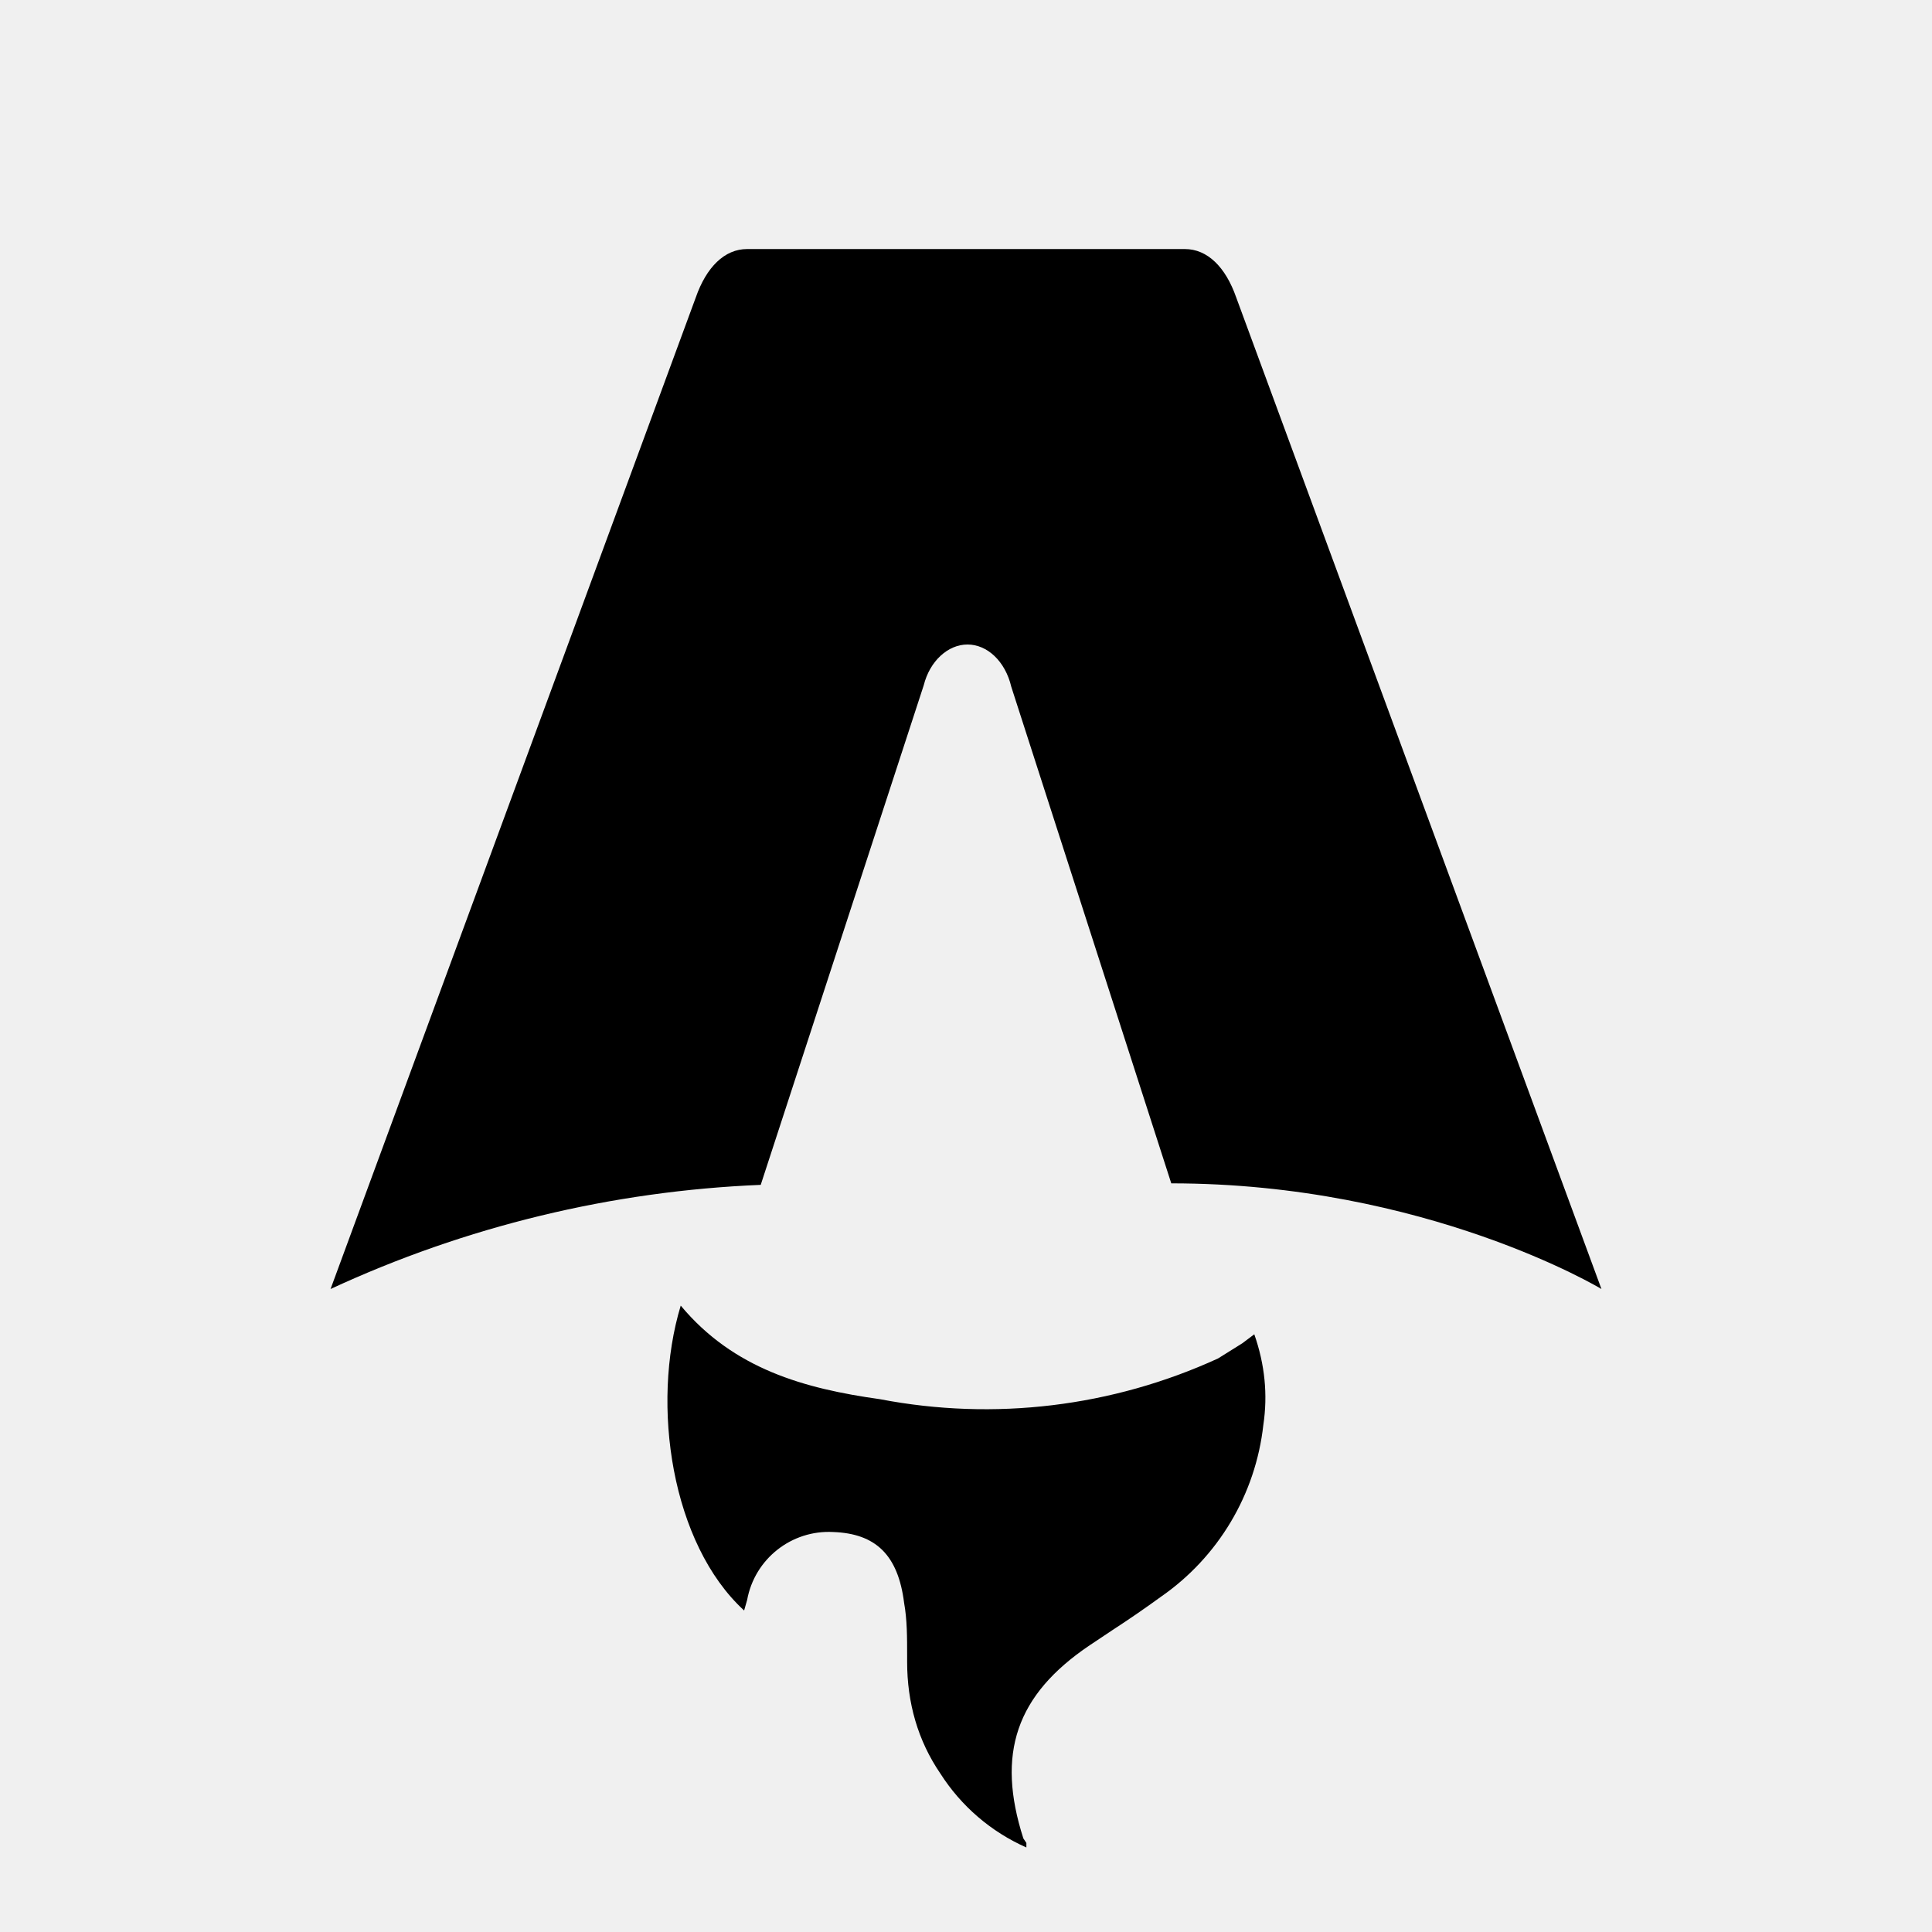
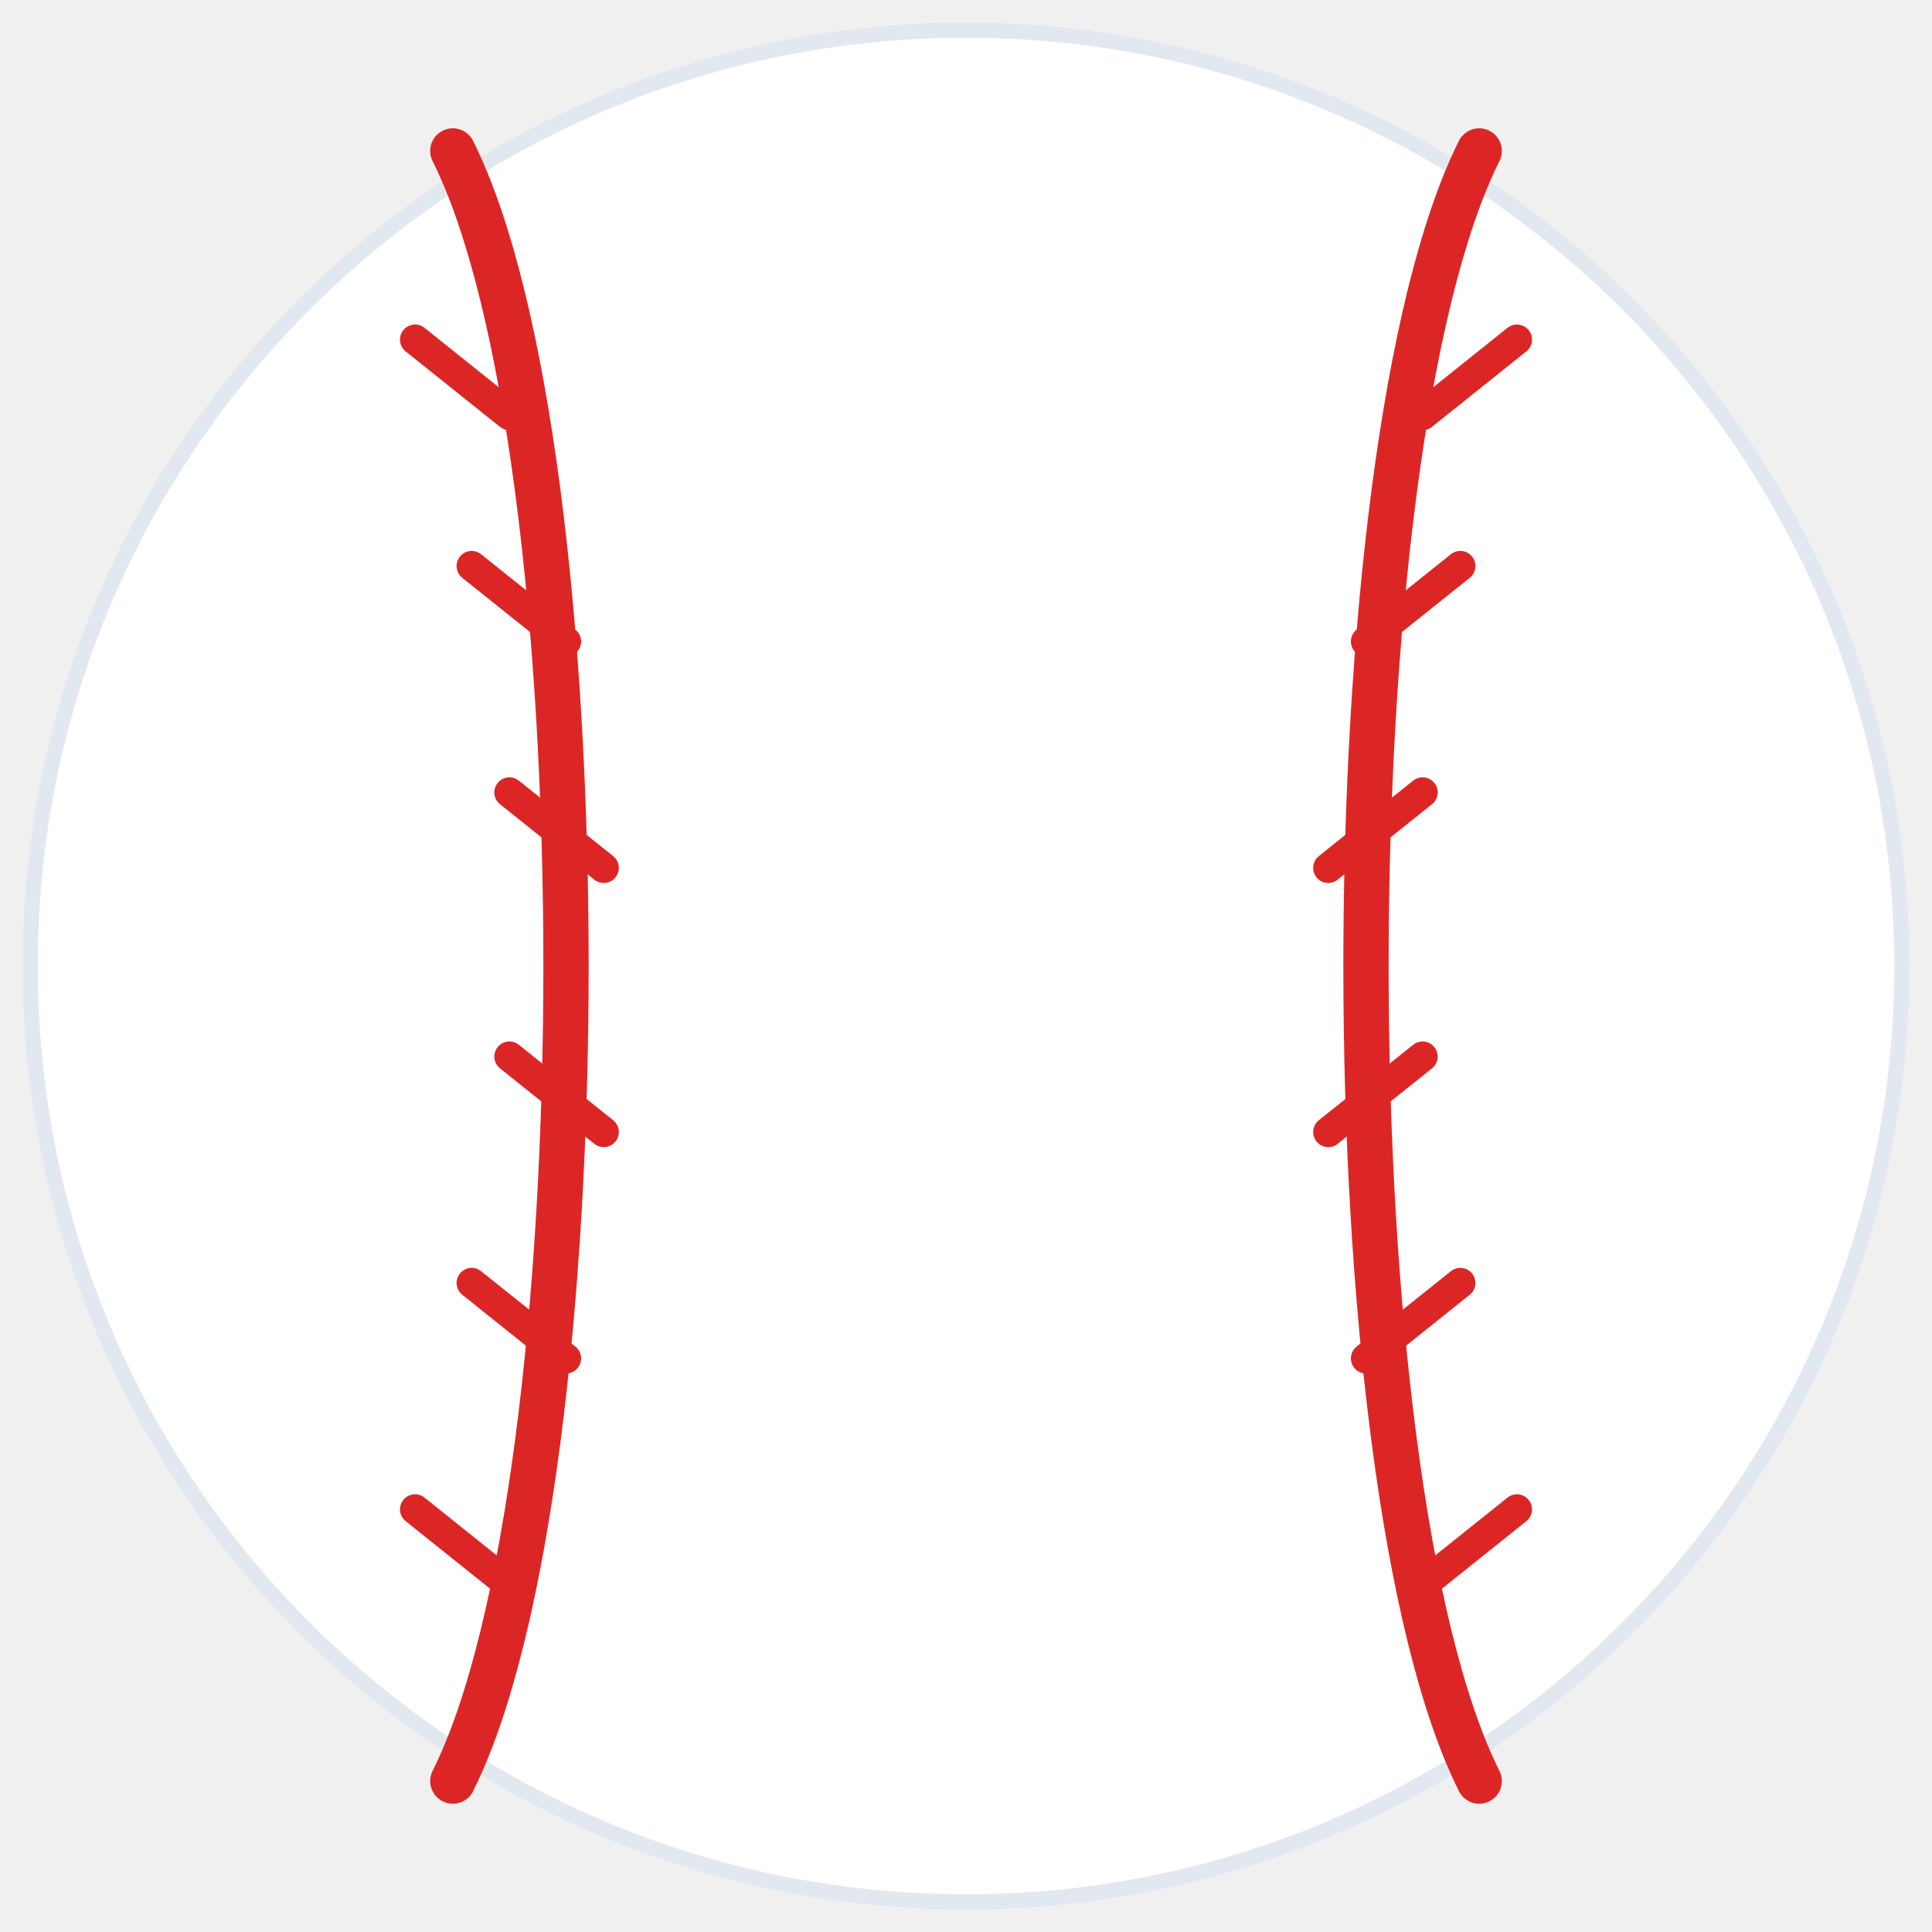
- <svg xmlns="http://www.w3.org/2000/svg" fill="none" viewBox="0 0 128 128">
-   <path d="M50.4 78.5a75.1 75.1 0 0 0-28.5 6.9l24.2-65.7c.7-2 1.9-3.2 3.4-3.2h29c1.5 0 2.7 1.2 3.4 3.2l24.2 65.7s-11.6-7-28.5-7L67 45.5c-.4-1.7-1.6-2.8-2.9-2.8-1.3 0-2.5 1.1-2.9 2.7L50.4 78.5Zm-1.1 28.2Zm-4.2-20.2c-2 6.6-.6 15.8 4.2 20.2a17.5 17.5 0 0 1 .2-.7 5.5 5.5 0 0 1 5.7-4.5c2.8.1 4.3 1.5 4.7 4.7.2 1.1.2 2.3.2 3.5v.4c0 2.7.7 5.2 2.2 7.4a13 13 0 0 0 5.7 4.9v-.3l-.2-.3c-1.8-5.6-.5-9.5 4.4-12.8l1.5-1a73 73 0 0 0 3.2-2.2 16 16 0 0 0 6.8-11.4c.3-2 .1-4-.6-6l-.8.6-1.6 1a37 37 0 0 1-22.4 2.7c-5-.7-9.7-2-13.2-6.2Z" />
-   <style>
-         path { fill: #000; }
-         @media (prefers-color-scheme: dark) {
-             path { fill: #FFF; }
-         }
-     </style>
+ <svg xmlns="http://www.w3.org/2000/svg" viewBox="0 0 512 512">
+   <circle cx="256" cy="256" r="248" fill="#ffffff" stroke="#e2e8f0" stroke-width="4" />
+   <path d="M120 40C160 120 160 392 120 472" fill="none" stroke="#dc2626" stroke-width="12" stroke-linecap="round" />
+   <path d="M392 40C352 120 352 392 392 472" fill="none" stroke="#dc2626" stroke-width="12" stroke-linecap="round" />
+   <path d="M110 90L135 110M125 150L150 170M135 210L160 230M135 280L160 300M125 340L150 360M110 400L135 420" fill="none" stroke="#dc2626" stroke-width="8" stroke-linecap="round" />
+   <path d="M402 90L377 110M387 150L362 170M377 210L352 230M377 280L352 300M387 340L362 360M402 400L377 420" fill="none" stroke="#dc2626" stroke-width="8" stroke-linecap="round" />
</svg>
